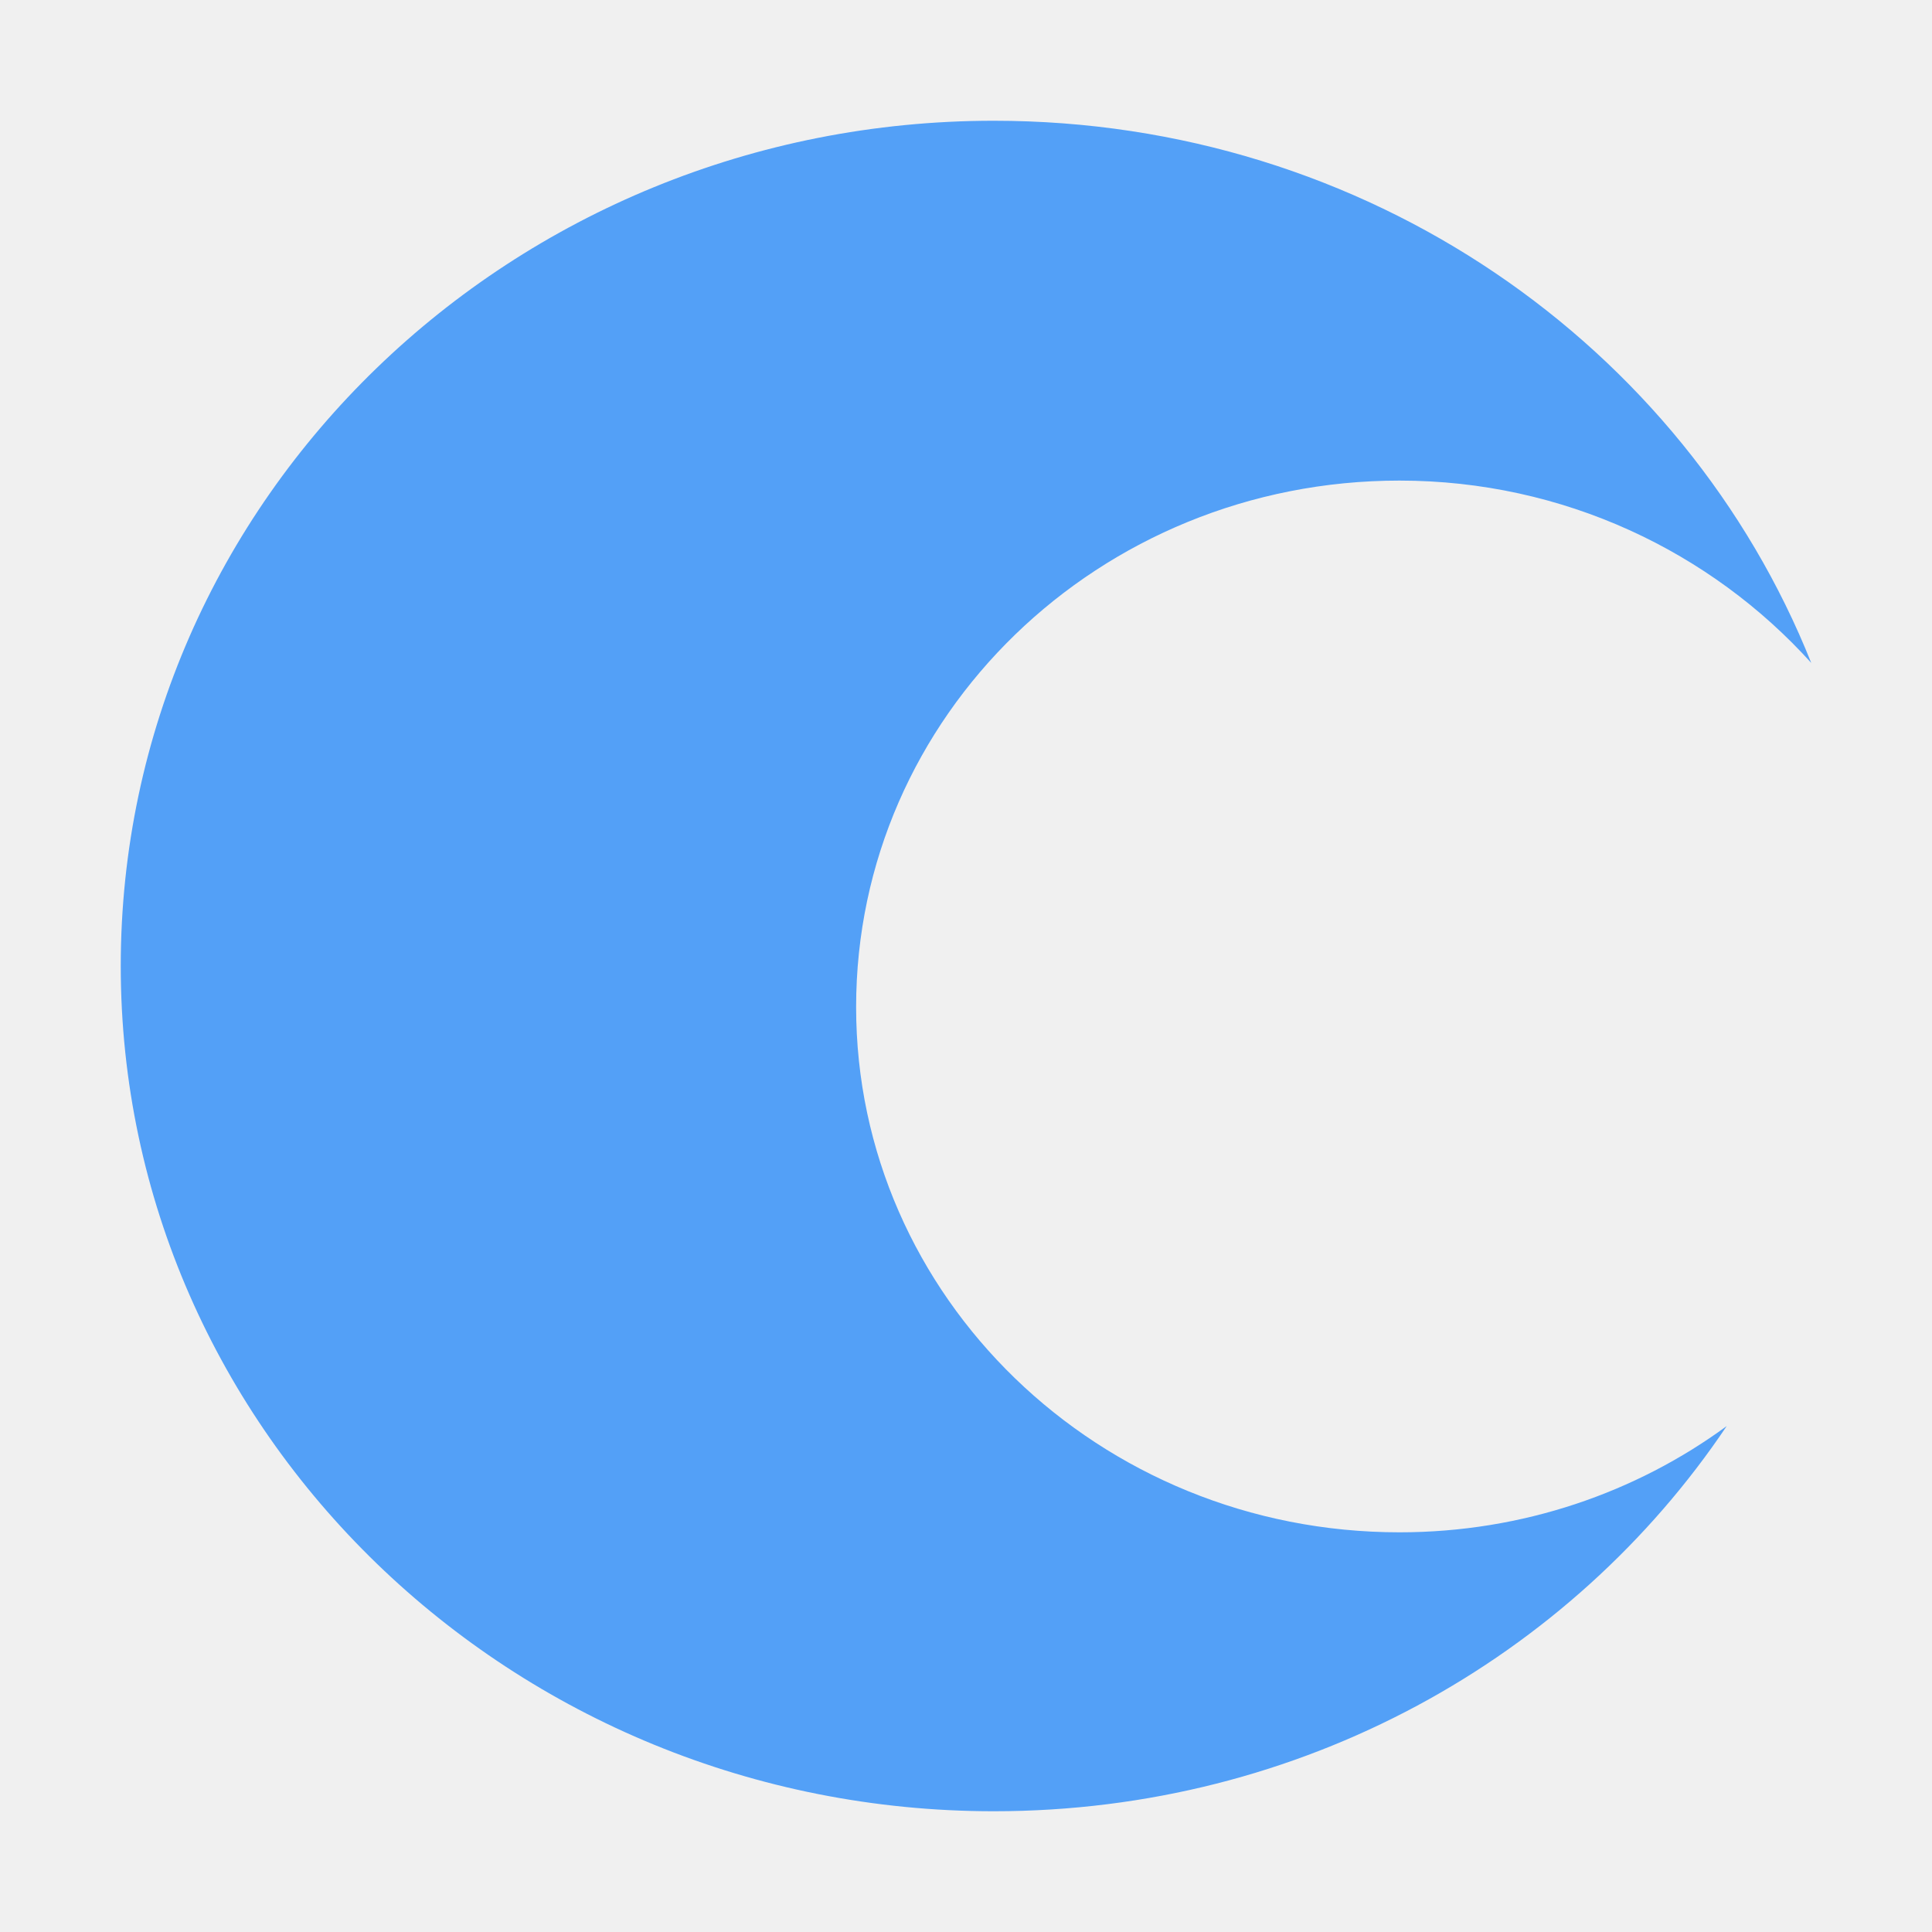
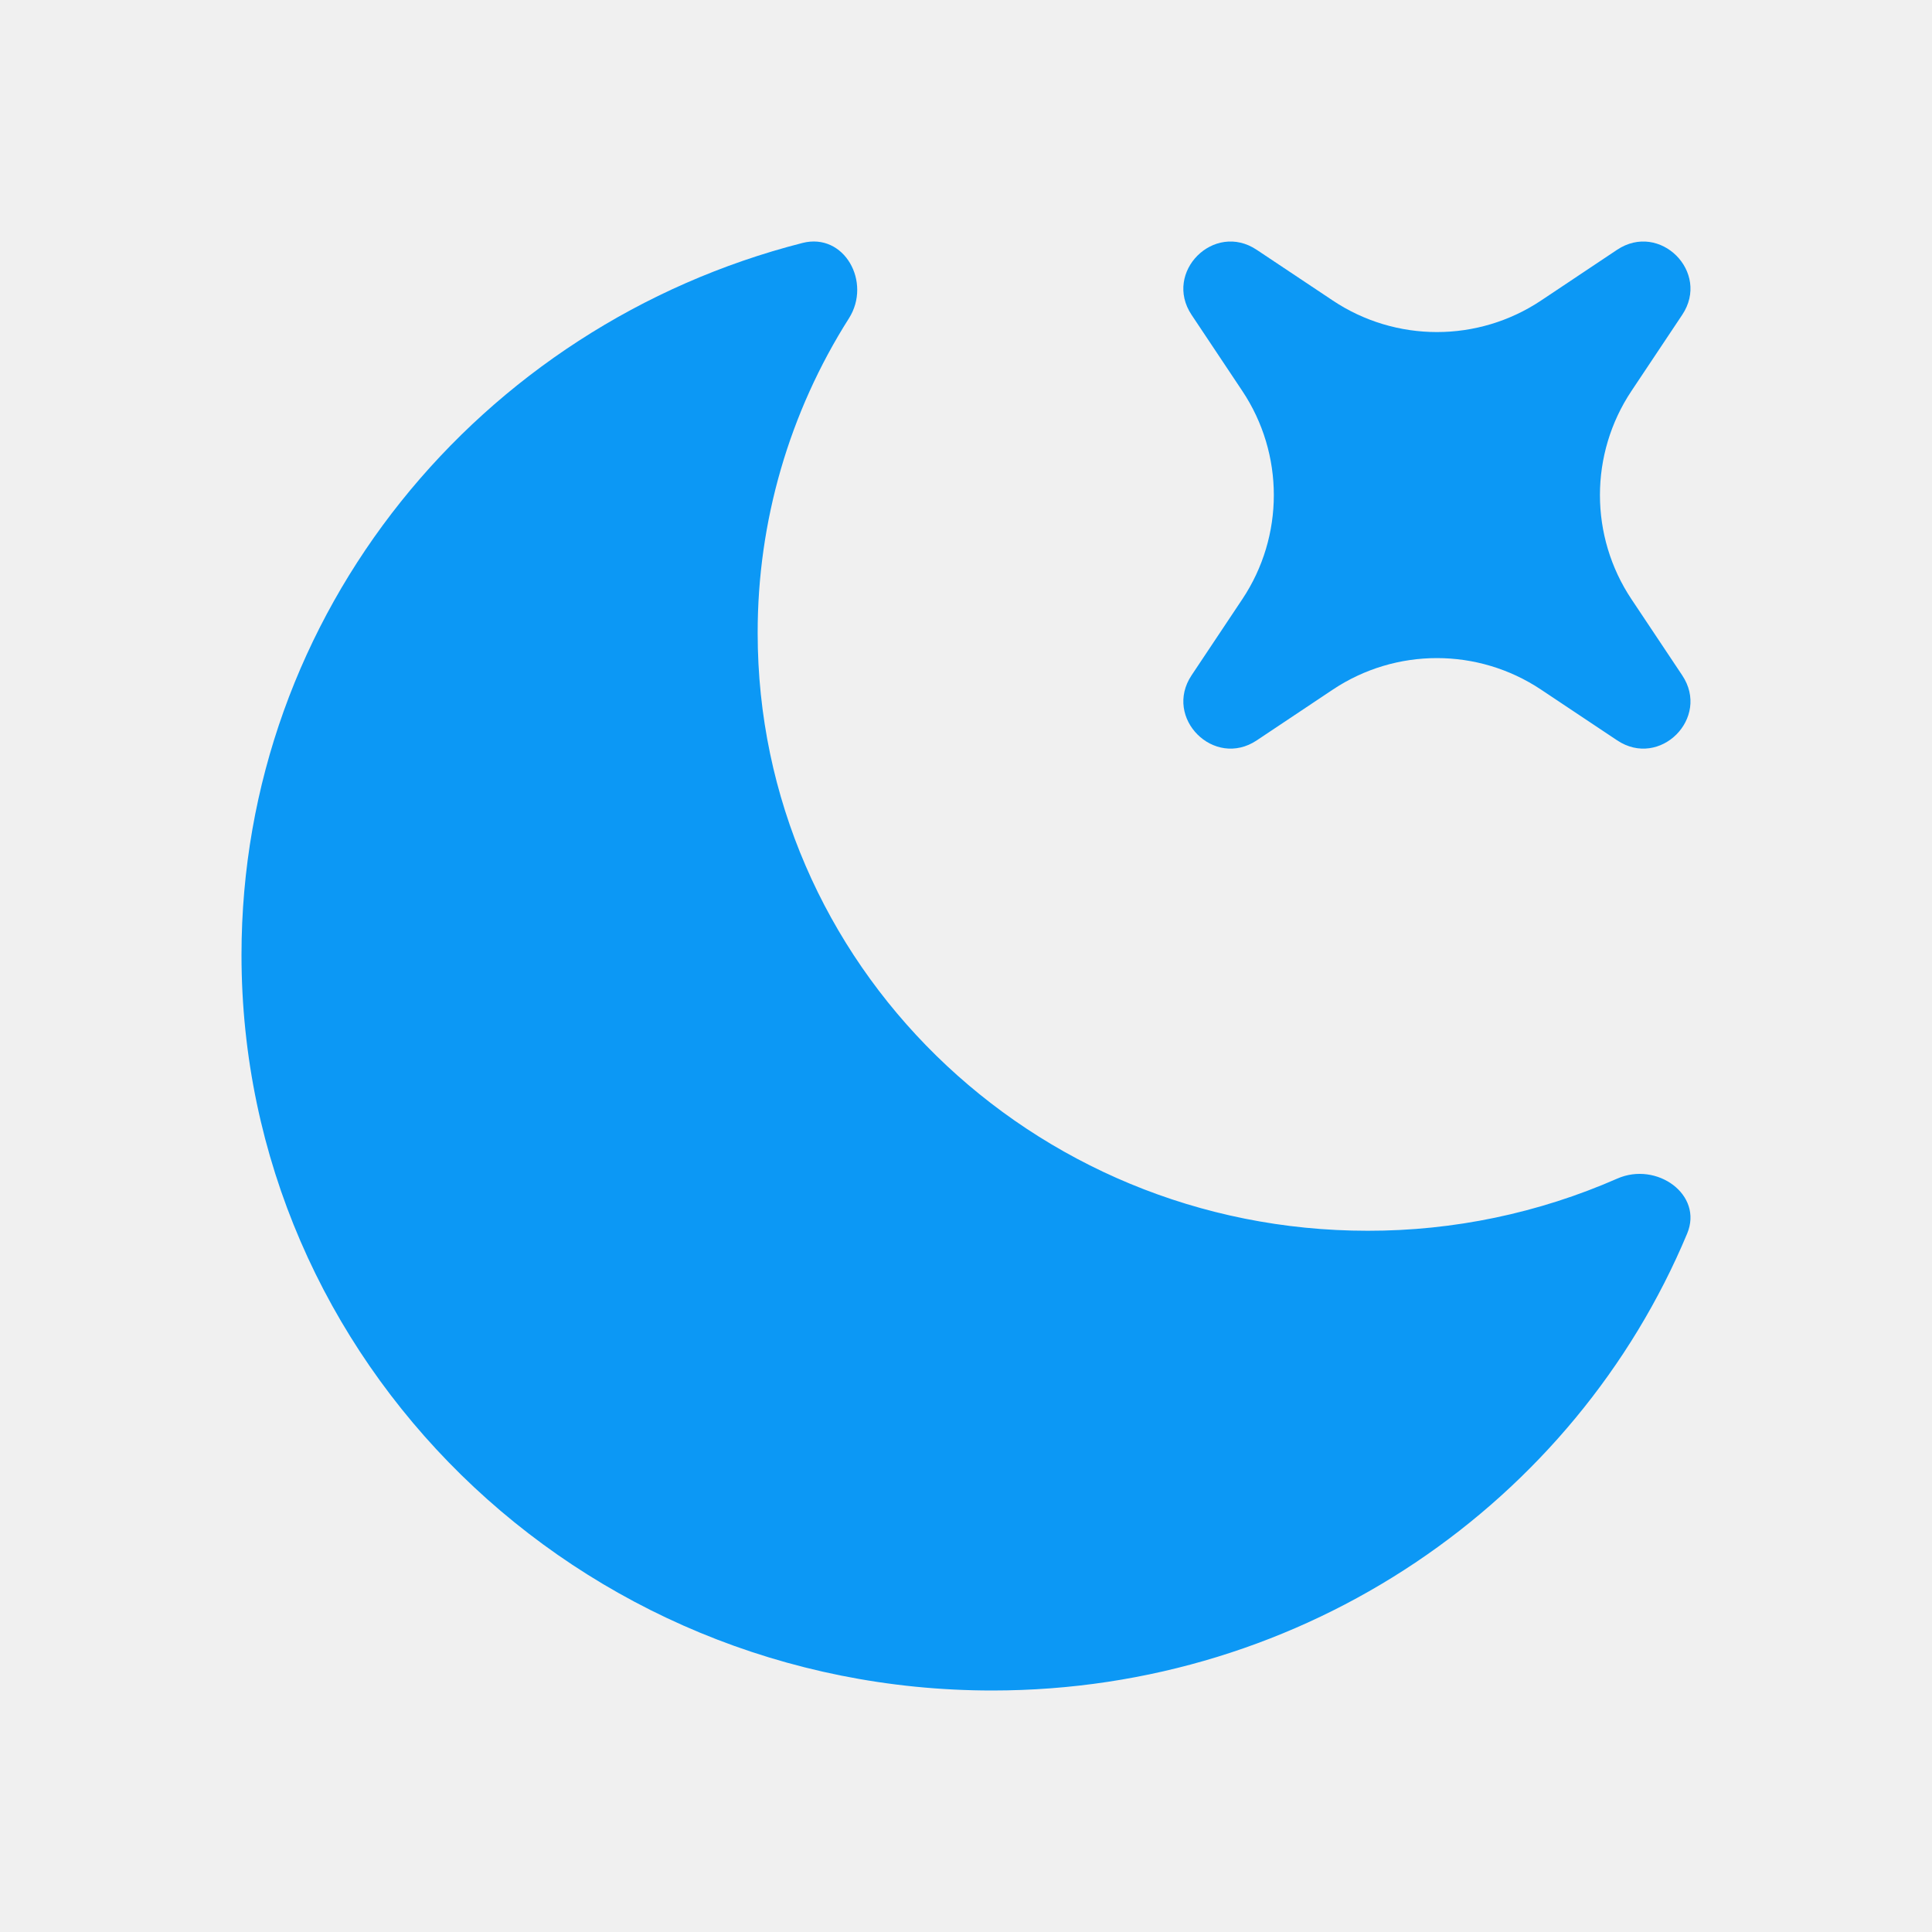
- <svg xmlns="http://www.w3.org/2000/svg" width="13" height="13" viewBox="0 0 16 16" fill="none">
-   <defs>
-     <clipPath id="clip91_2">
-       <rect id="画板 3" width="16" height="16" fill="white" fill-opacity="0" />
-     </clipPath>
-   </defs>
-   <rect id="画板 3" width="16" height="16" fill="#FFFFFF" fill-opacity="0" />
-   <g clip-path="url(#clip91_2)">
-     <path id="矢量 1" d="M8.23 1C4.24 1 1 4.13 1 8C1 11.86 4.24 15 8.23 15C10.78 15 13.01 13.73 14.3 11.81C13.55 12.36 12.61 12.69 11.59 12.69C9.1 12.69 7.09 10.74 7.09 8.34C7.09 5.93 9.1 3.98 11.59 3.98C12.95 3.98 14.17 4.57 15 5.49C13.95 2.86 11.32 1 8.23 1Z" fill="#53A0F7" fill-opacity="1" fill-rule="evenodd" />
-   </g>
+ <svg xmlns="http://www.w3.org/2000/svg" width="15" height="15" viewBox="0 0 24 24">
+   <path fill="#0C98F5" d="M20.958 15.325c.204-.486-.379-.9-.868-.684a7.684 7.684 0 0 1-3.101.648c-4.185 0-7.577-3.324-7.577-7.425a7.28 7.28 0 0 1 1.134-3.91c.284-.448-.057-1.068-.577-.936C5.96 4.041 3 7.613 3 11.862C3 16.909 7.175 21 12.326 21c3.9 0 7.24-2.345 8.632-5.675" />
+   <path fill="#0C98F5" d="M15.611 3.103c-.53-.354-1.162.278-.809.808l.63.945a2.332 2.332 0 0 1 0 2.588l-.63.945c-.353.53.28 1.162.81.808l.944-.63a2.332 2.332 0 0 1 2.588 0l.945.63c.53.354 1.162-.278.808-.808l-.63-.945a2.332 2.332 0 0 1 0-2.588l.63-.945c.354-.53-.278-1.162-.809-.808l-.944.63a2.332 2.332 0 0 1-2.588 0z" />
</svg>
